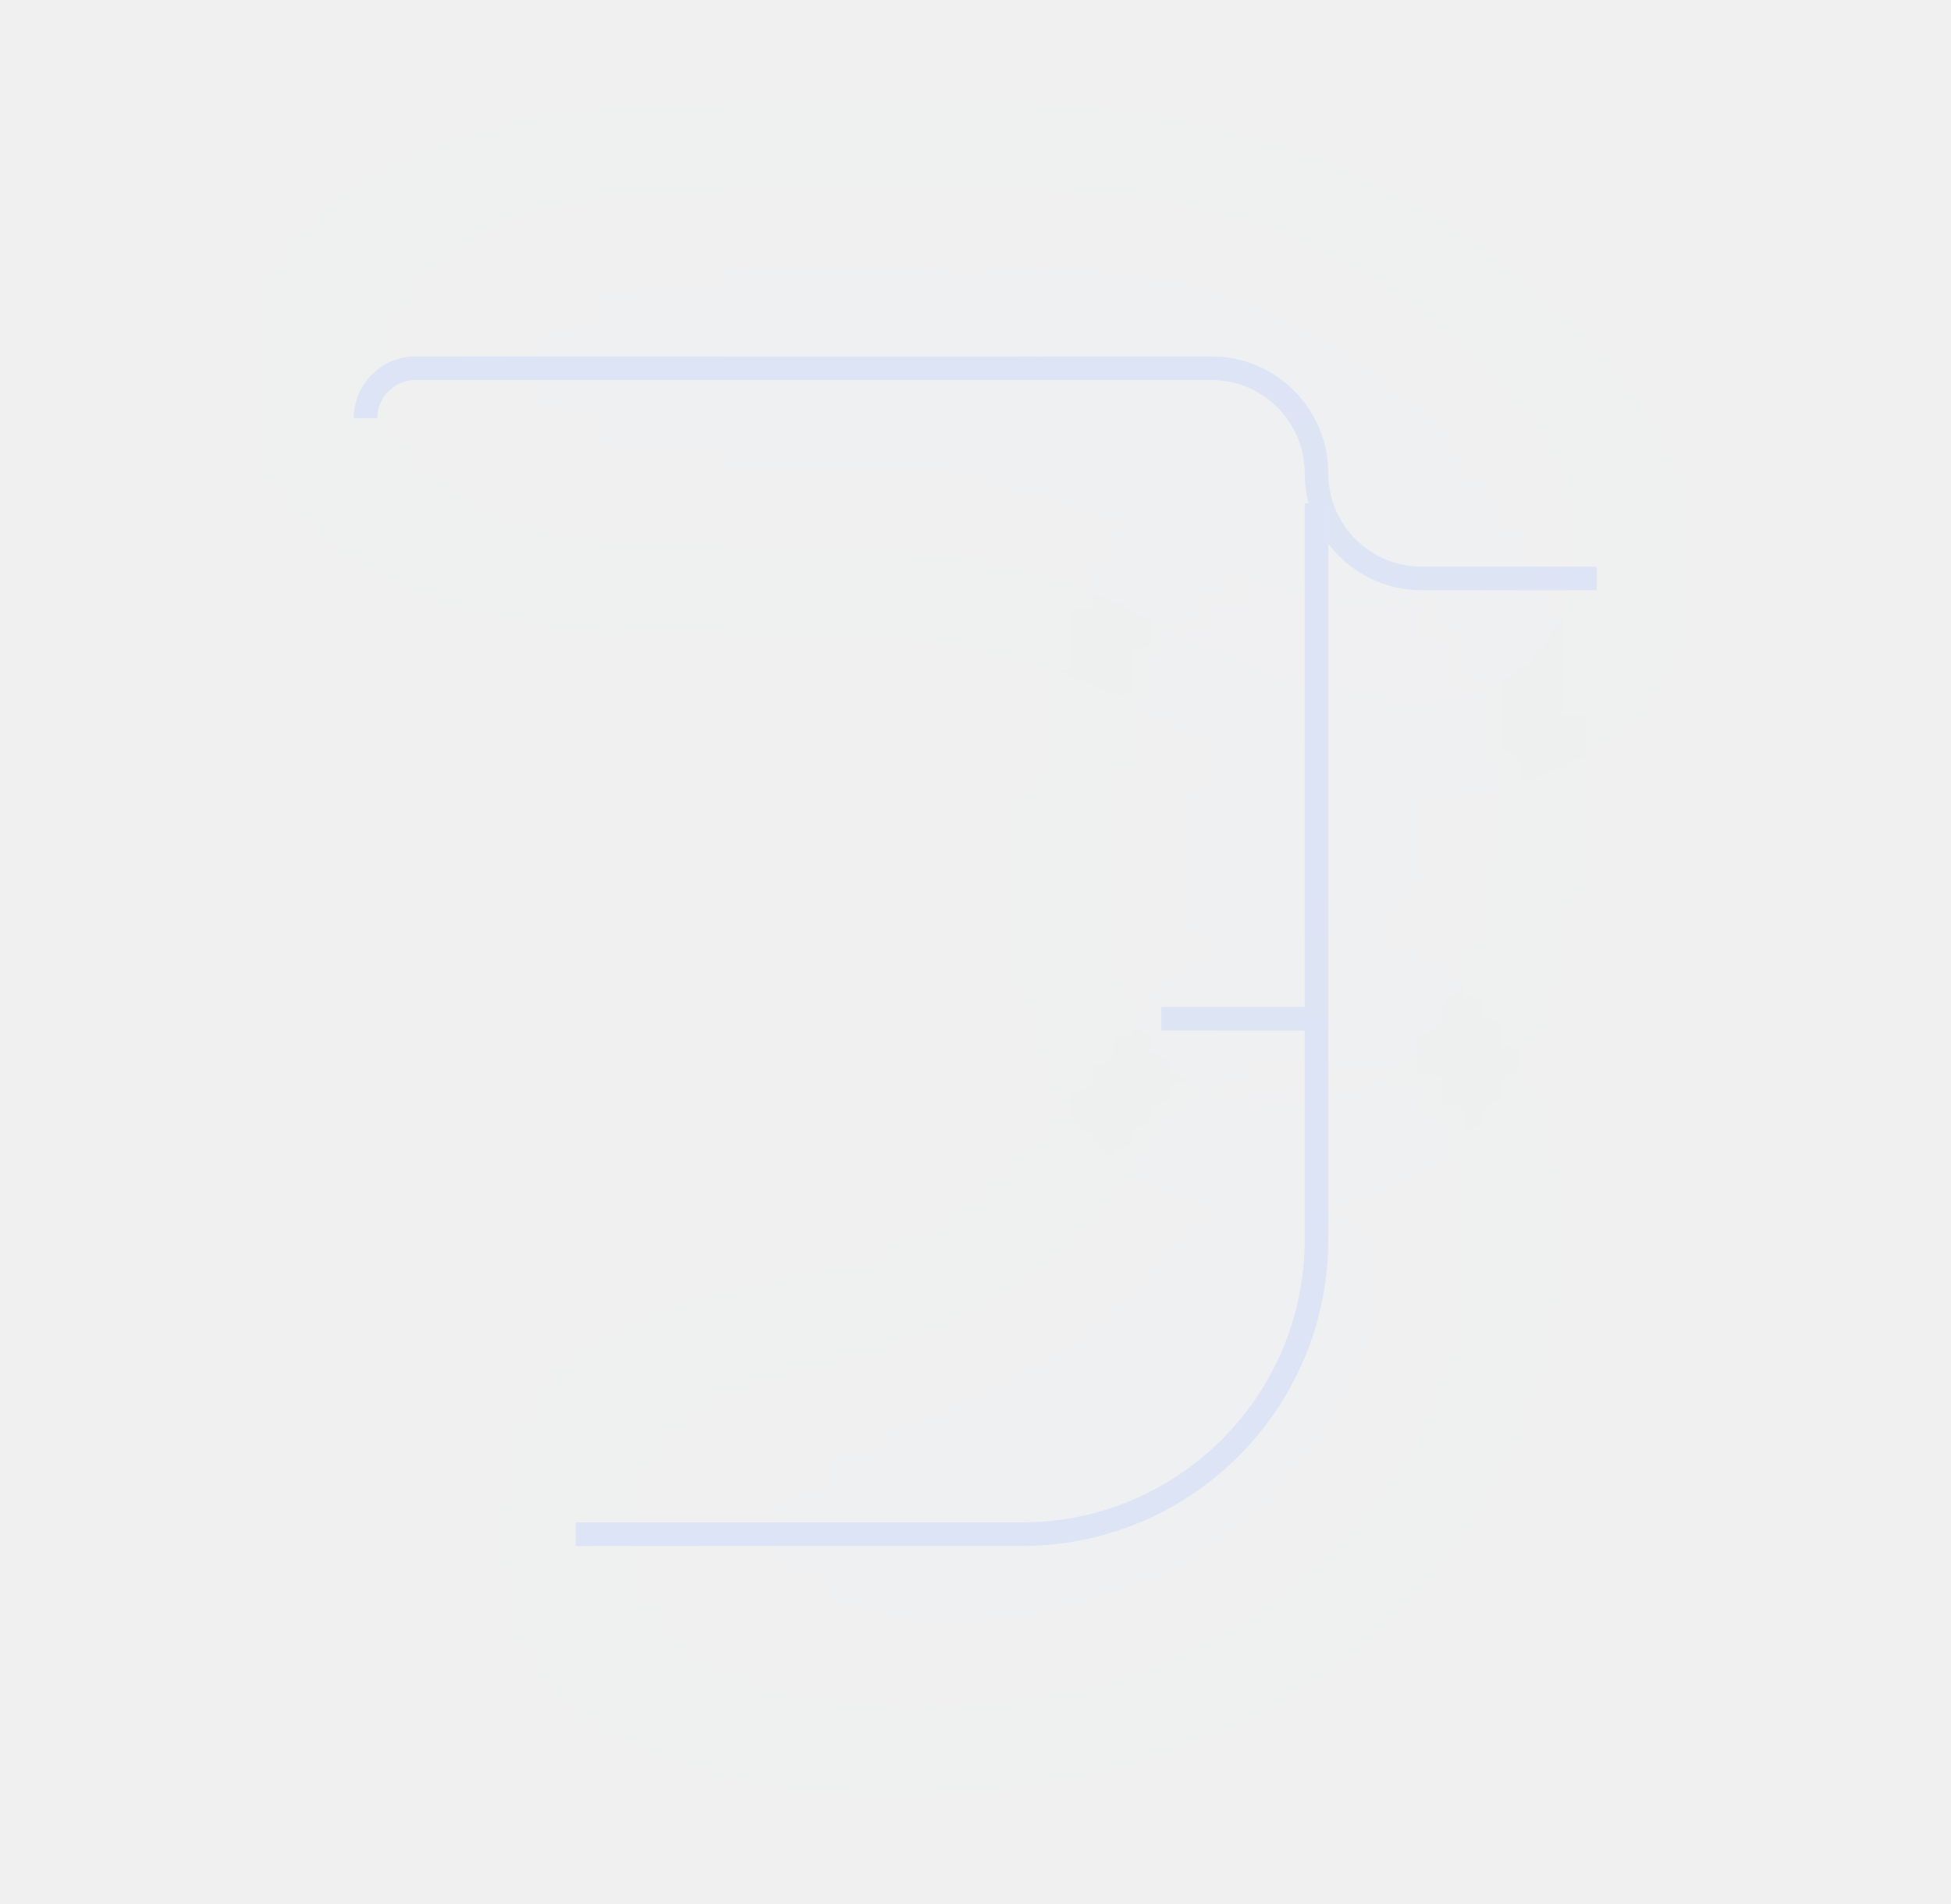
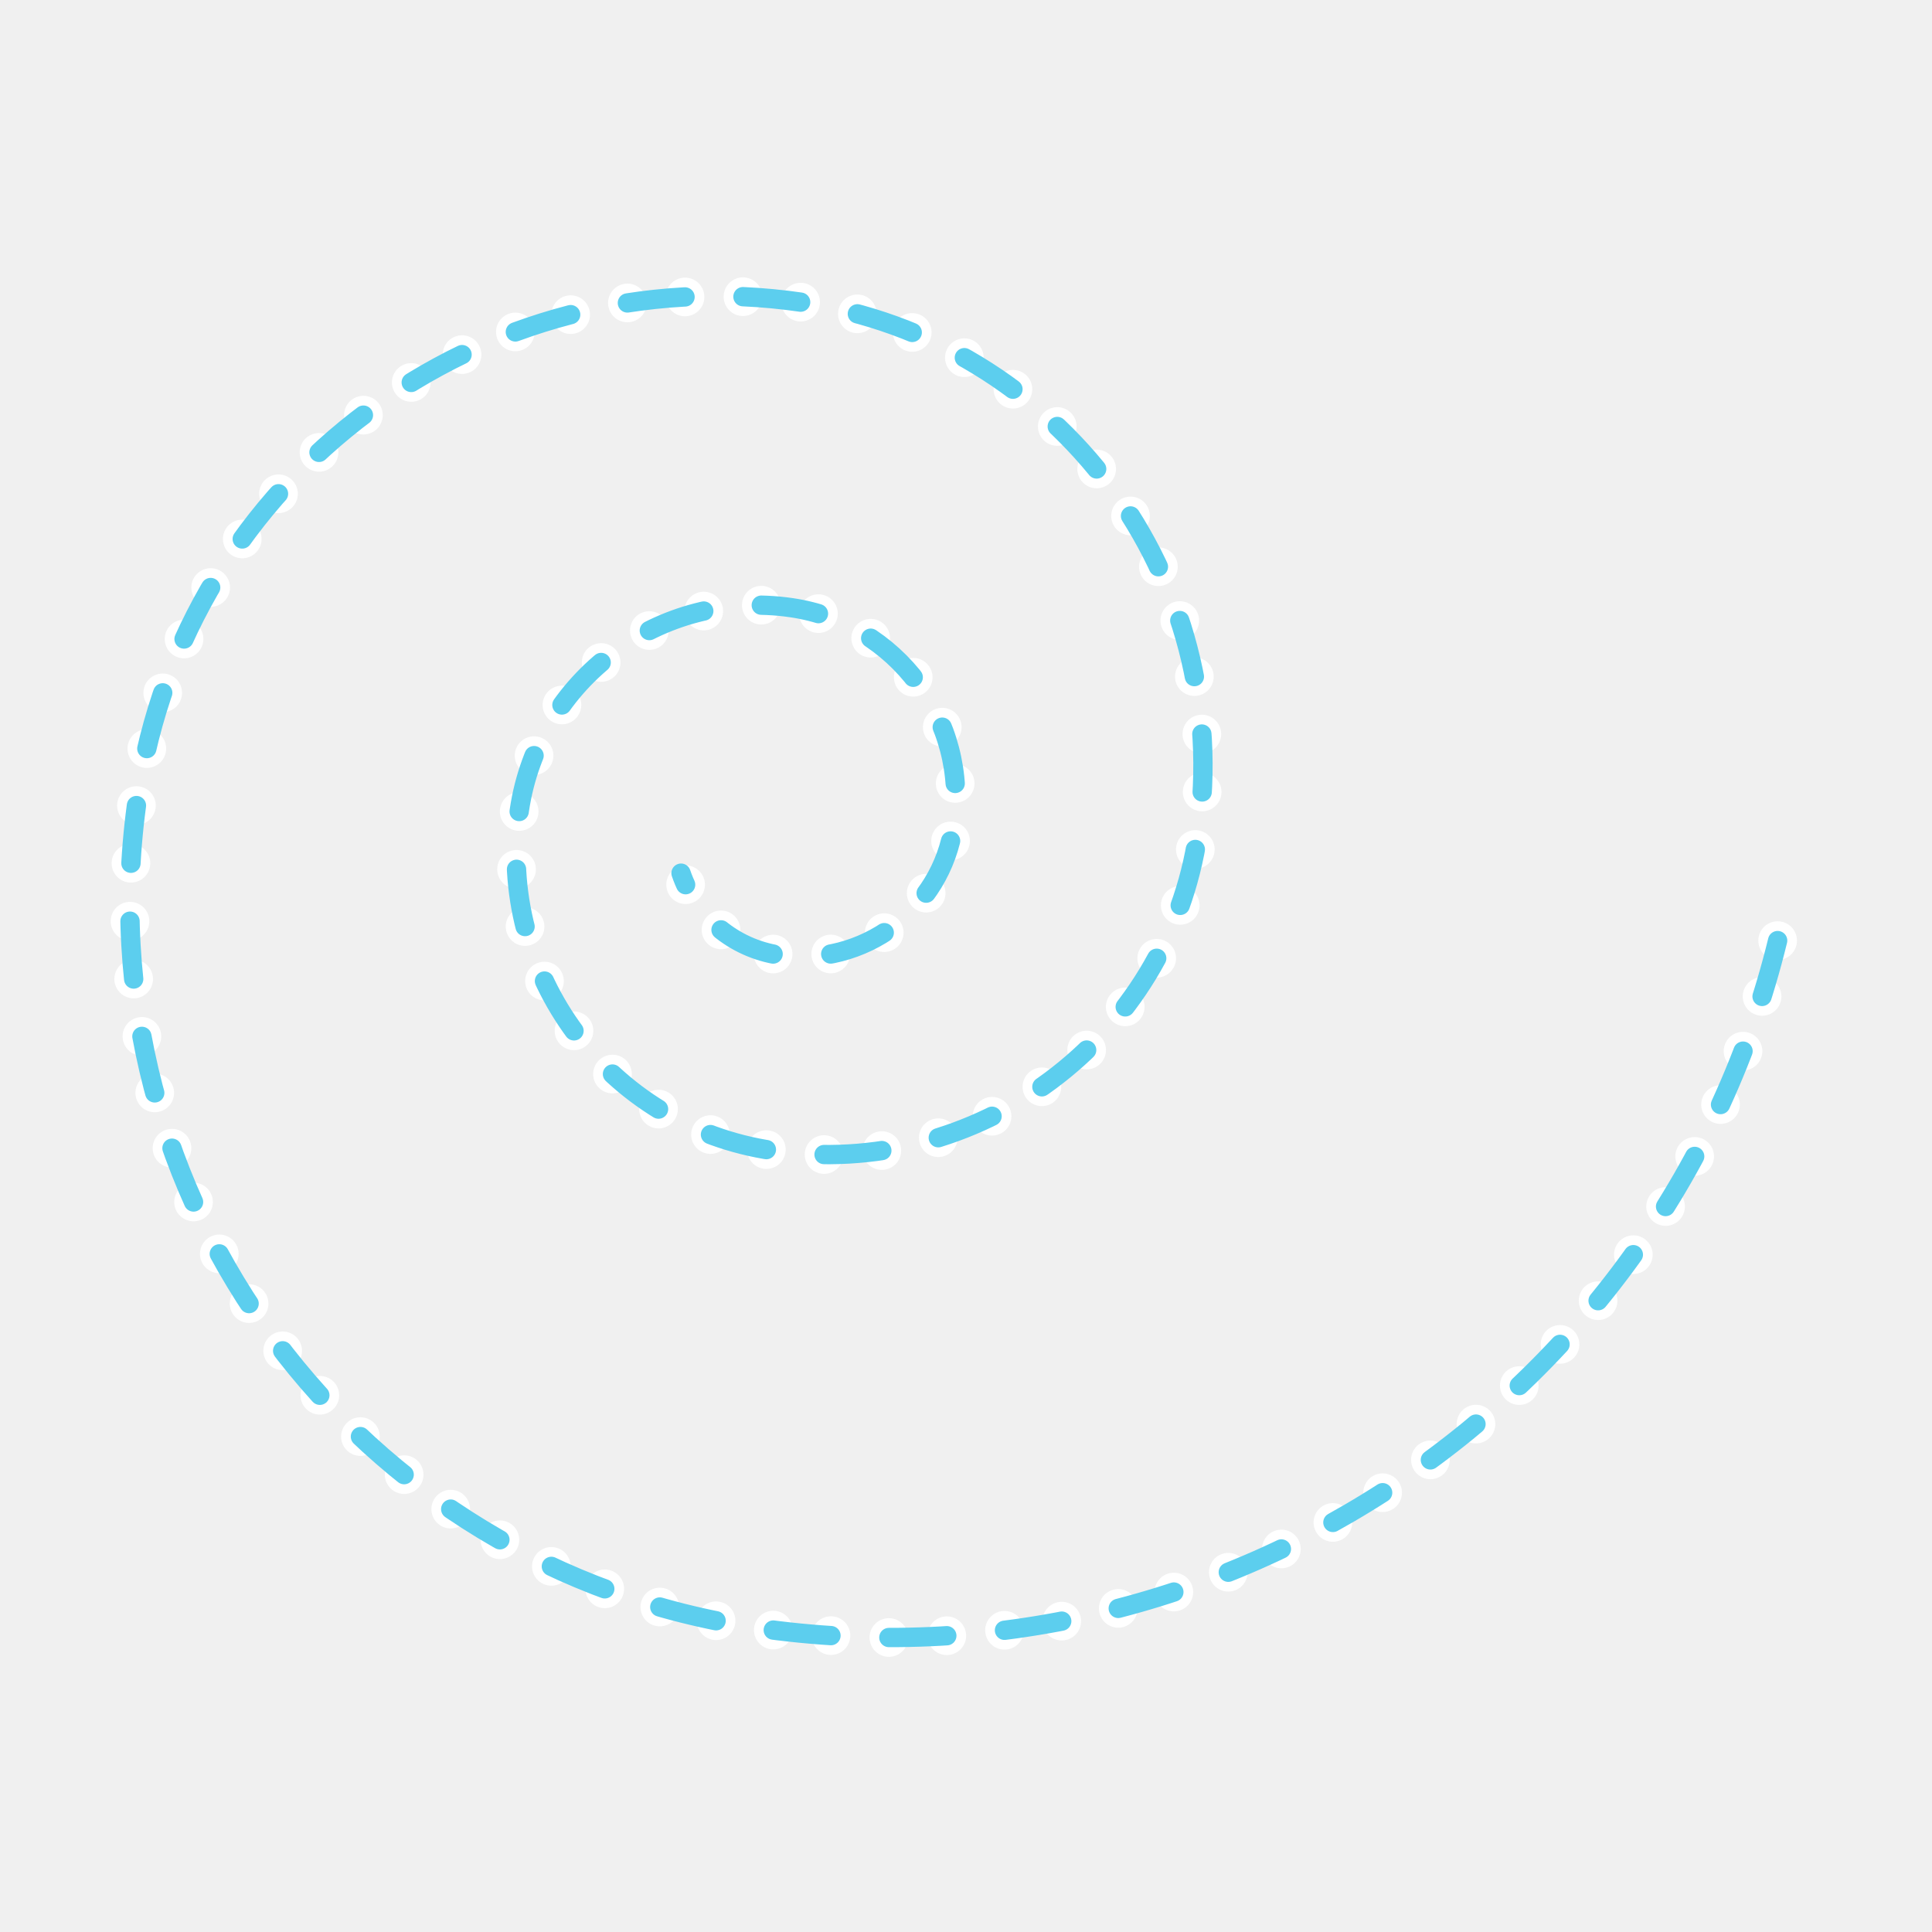
- <svg xmlns="http://www.w3.org/2000/svg" width="331" height="323" viewBox="0 0 331 323" fill="none">
-   <g filter="url(#filter0_d)">
-     <path d="M270.897 98.137H241.179C231.331 98.137 223.348 90.154 223.348 80.306V80.306C223.348 70.458 215.365 62.475 205.517 62.475H70.51C65.821 62.475 62.02 66.276 62.02 70.966V70.966" stroke="#DDE4F5" stroke-width="4" />
+ <svg xmlns="http://www.w3.org/2000/svg" width="800" height="800" viewBox="0 0 800 800">
+   <defs>
+     <mask id="theMask" maskUnits="userSpaceOnUse">
+       <path id="maskPath" d="M743,354C712.62,561.11,520.11,704.38,313,674,147.31,649.7,32.7,495.69,57,330,76.44,197.45,199.65,105.76,332.2,125.2c106,15.55,179.39,114.12,163.84,220.16A155.25,155.25,0,0,1,319.91,476.43a124.2,124.2,0,0,1-104.86-140.9,99.37,99.37,0,0,1,112.73-83.89,79.49,79.49,0,0,1,67.11,90.18,63.6,63.6,0,0,1-72.15,53.69,50.89,50.89,0,0,1-42.95-57.72" fill="none" stroke="#fff" stroke-linecap="round" stroke-miterlimit="10" stroke-width="18" />
+     </mask>
+   </defs>
+   <g id="maskReveal" mask="url(#theMask)">
+     <path d="M736.08,389.48C690.17,577.19,508.06,702.61,313,674,147.31,649.7,32.7,495.69,57,330,76.44,197.45,199.65,105.76,332.2,125.2c106,15.55,179.39,114.12,163.84,220.16A155.25,155.25,0,0,1,319.91,476.43a124.2,124.2,0,0,1-104.86-140.9,99.37,99.37,0,0,1,112.73-83.89,79.49,79.49,0,0,1,67.11,90.18,63.6,63.6,0,0,1-72.15,53.69A50.88,50.88,0,0,1,282,361.56" fill="none" stroke="white" stroke-linecap="round" stroke-miterlimit="10" stroke-width="16" stroke-dasharray="0 24" />
+     <path d="M736.08,389.48C690.17,577.19,508.06,702.61,313,674,147.31,649.7,32.7,495.69,57,330,76.44,197.45,199.65,105.76,332.2,125.2c106,15.55,179.39,114.12,163.84,220.16A155.25,155.25,0,0,1,319.91,476.43a124.2,124.2,0,0,1-104.86-140.9,99.37,99.37,0,0,1,112.73-83.89,79.49,79.49,0,0,1,67.11,90.18,63.6,63.6,0,0,1-72.15,53.69A50.88,50.88,0,0,1,282,361.56" fill="none" stroke="#5cceee" stroke-linecap="round" stroke-miterlimit="10" stroke-width="8" stroke-dasharray="24 24" />
  </g>
-   <g filter="url(#filter1_d)">
-     <path d="M223.349 85.4V172.857H197.027" stroke="#DDE4F5" stroke-width="4" />
-   </g>
-   <g filter="url(#filter2_d)">
-     <path d="M223.348 172.857V193.236V210.314C223.348 237.929 200.962 260.314 173.348 260.314H97.682" stroke="#DDE4F5" stroke-width="4" />
-   </g>
-   <defs>
-     <filter id="filter0_d" x="0.02" y="0.475" width="330.878" height="159.662" filterUnits="userSpaceOnUse" color-interpolation-filters="sRGB">
-       <feFlood flood-opacity="0" result="BackgroundImageFix" />
-       <feColorMatrix in="SourceAlpha" type="matrix" values="0 0 0 0 0 0 0 0 0 0 0 0 0 0 0 0 0 0 127 0" />
-       <feOffset />
-       <feGaussianBlur stdDeviation="30" />
-       <feColorMatrix type="matrix" values="0 0 0 0 0.878 0 0 0 0 0.941 0 0 0 0 1 0 0 0 1 0" />
-       <feBlend mode="normal" in2="BackgroundImageFix" result="effect1_dropShadow" />
-       <feBlend mode="normal" in="SourceGraphic" in2="effect1_dropShadow" result="shape" />
-     </filter>
-     <filter id="filter1_d" x="137.027" y="25.401" width="148.322" height="209.457" filterUnits="userSpaceOnUse" color-interpolation-filters="sRGB">
-       <feFlood flood-opacity="0" result="BackgroundImageFix" />
-       <feColorMatrix in="SourceAlpha" type="matrix" values="0 0 0 0 0 0 0 0 0 0 0 0 0 0 0 0 0 0 127 0" />
-       <feOffset />
-       <feGaussianBlur stdDeviation="30" />
-       <feColorMatrix type="matrix" values="0 0 0 0 0.878 0 0 0 0 0.941 0 0 0 0 1 0 0 0 1 0" />
-       <feBlend mode="normal" in2="BackgroundImageFix" result="effect1_dropShadow" />
-       <feBlend mode="normal" in="SourceGraphic" in2="effect1_dropShadow" result="shape" />
-     </filter>
-     <filter id="filter2_d" x="37.682" y="112.857" width="247.666" height="209.457" filterUnits="userSpaceOnUse" color-interpolation-filters="sRGB">
-       <feFlood flood-opacity="0" result="BackgroundImageFix" />
-       <feColorMatrix in="SourceAlpha" type="matrix" values="0 0 0 0 0 0 0 0 0 0 0 0 0 0 0 0 0 0 127 0" />
-       <feOffset />
-       <feGaussianBlur stdDeviation="30" />
-       <feColorMatrix type="matrix" values="0 0 0 0 0.878 0 0 0 0 0.941 0 0 0 0 1 0 0 0 1 0" />
-       <feBlend mode="normal" in2="BackgroundImageFix" result="effect1_dropShadow" />
-       <feBlend mode="normal" in="SourceGraphic" in2="effect1_dropShadow" result="shape" />
-     </filter>
-   </defs>
</svg>
